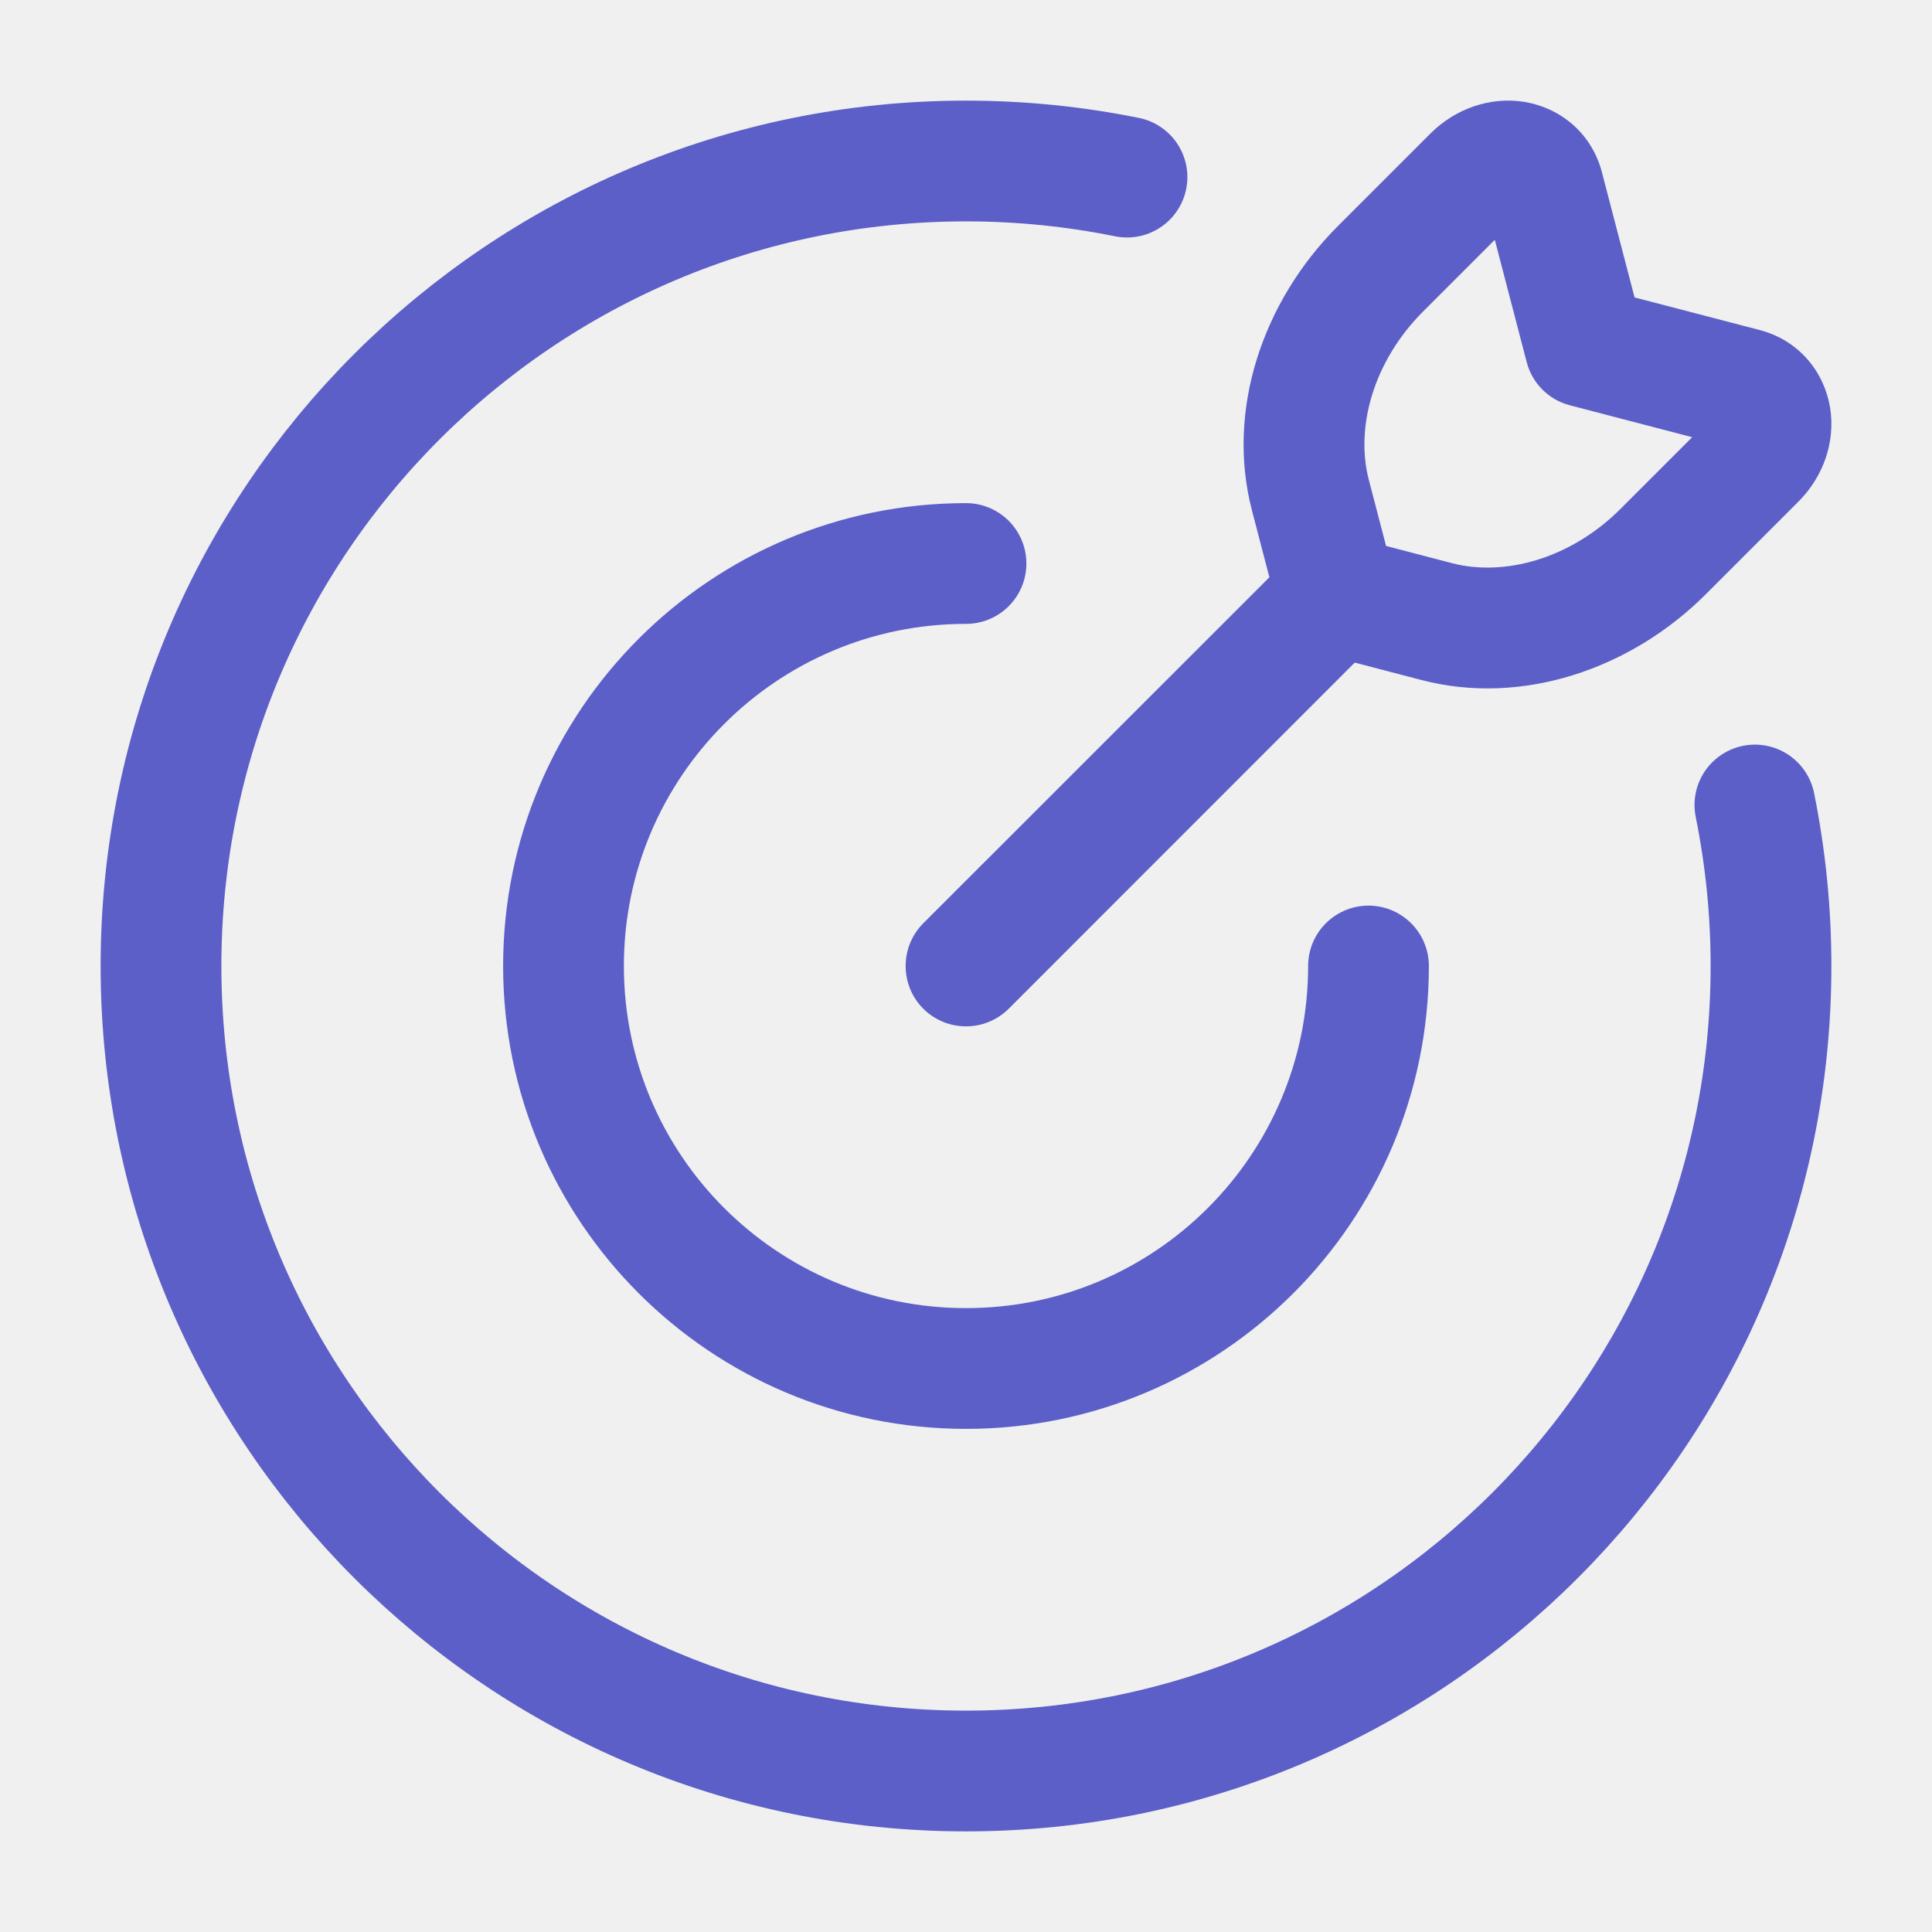
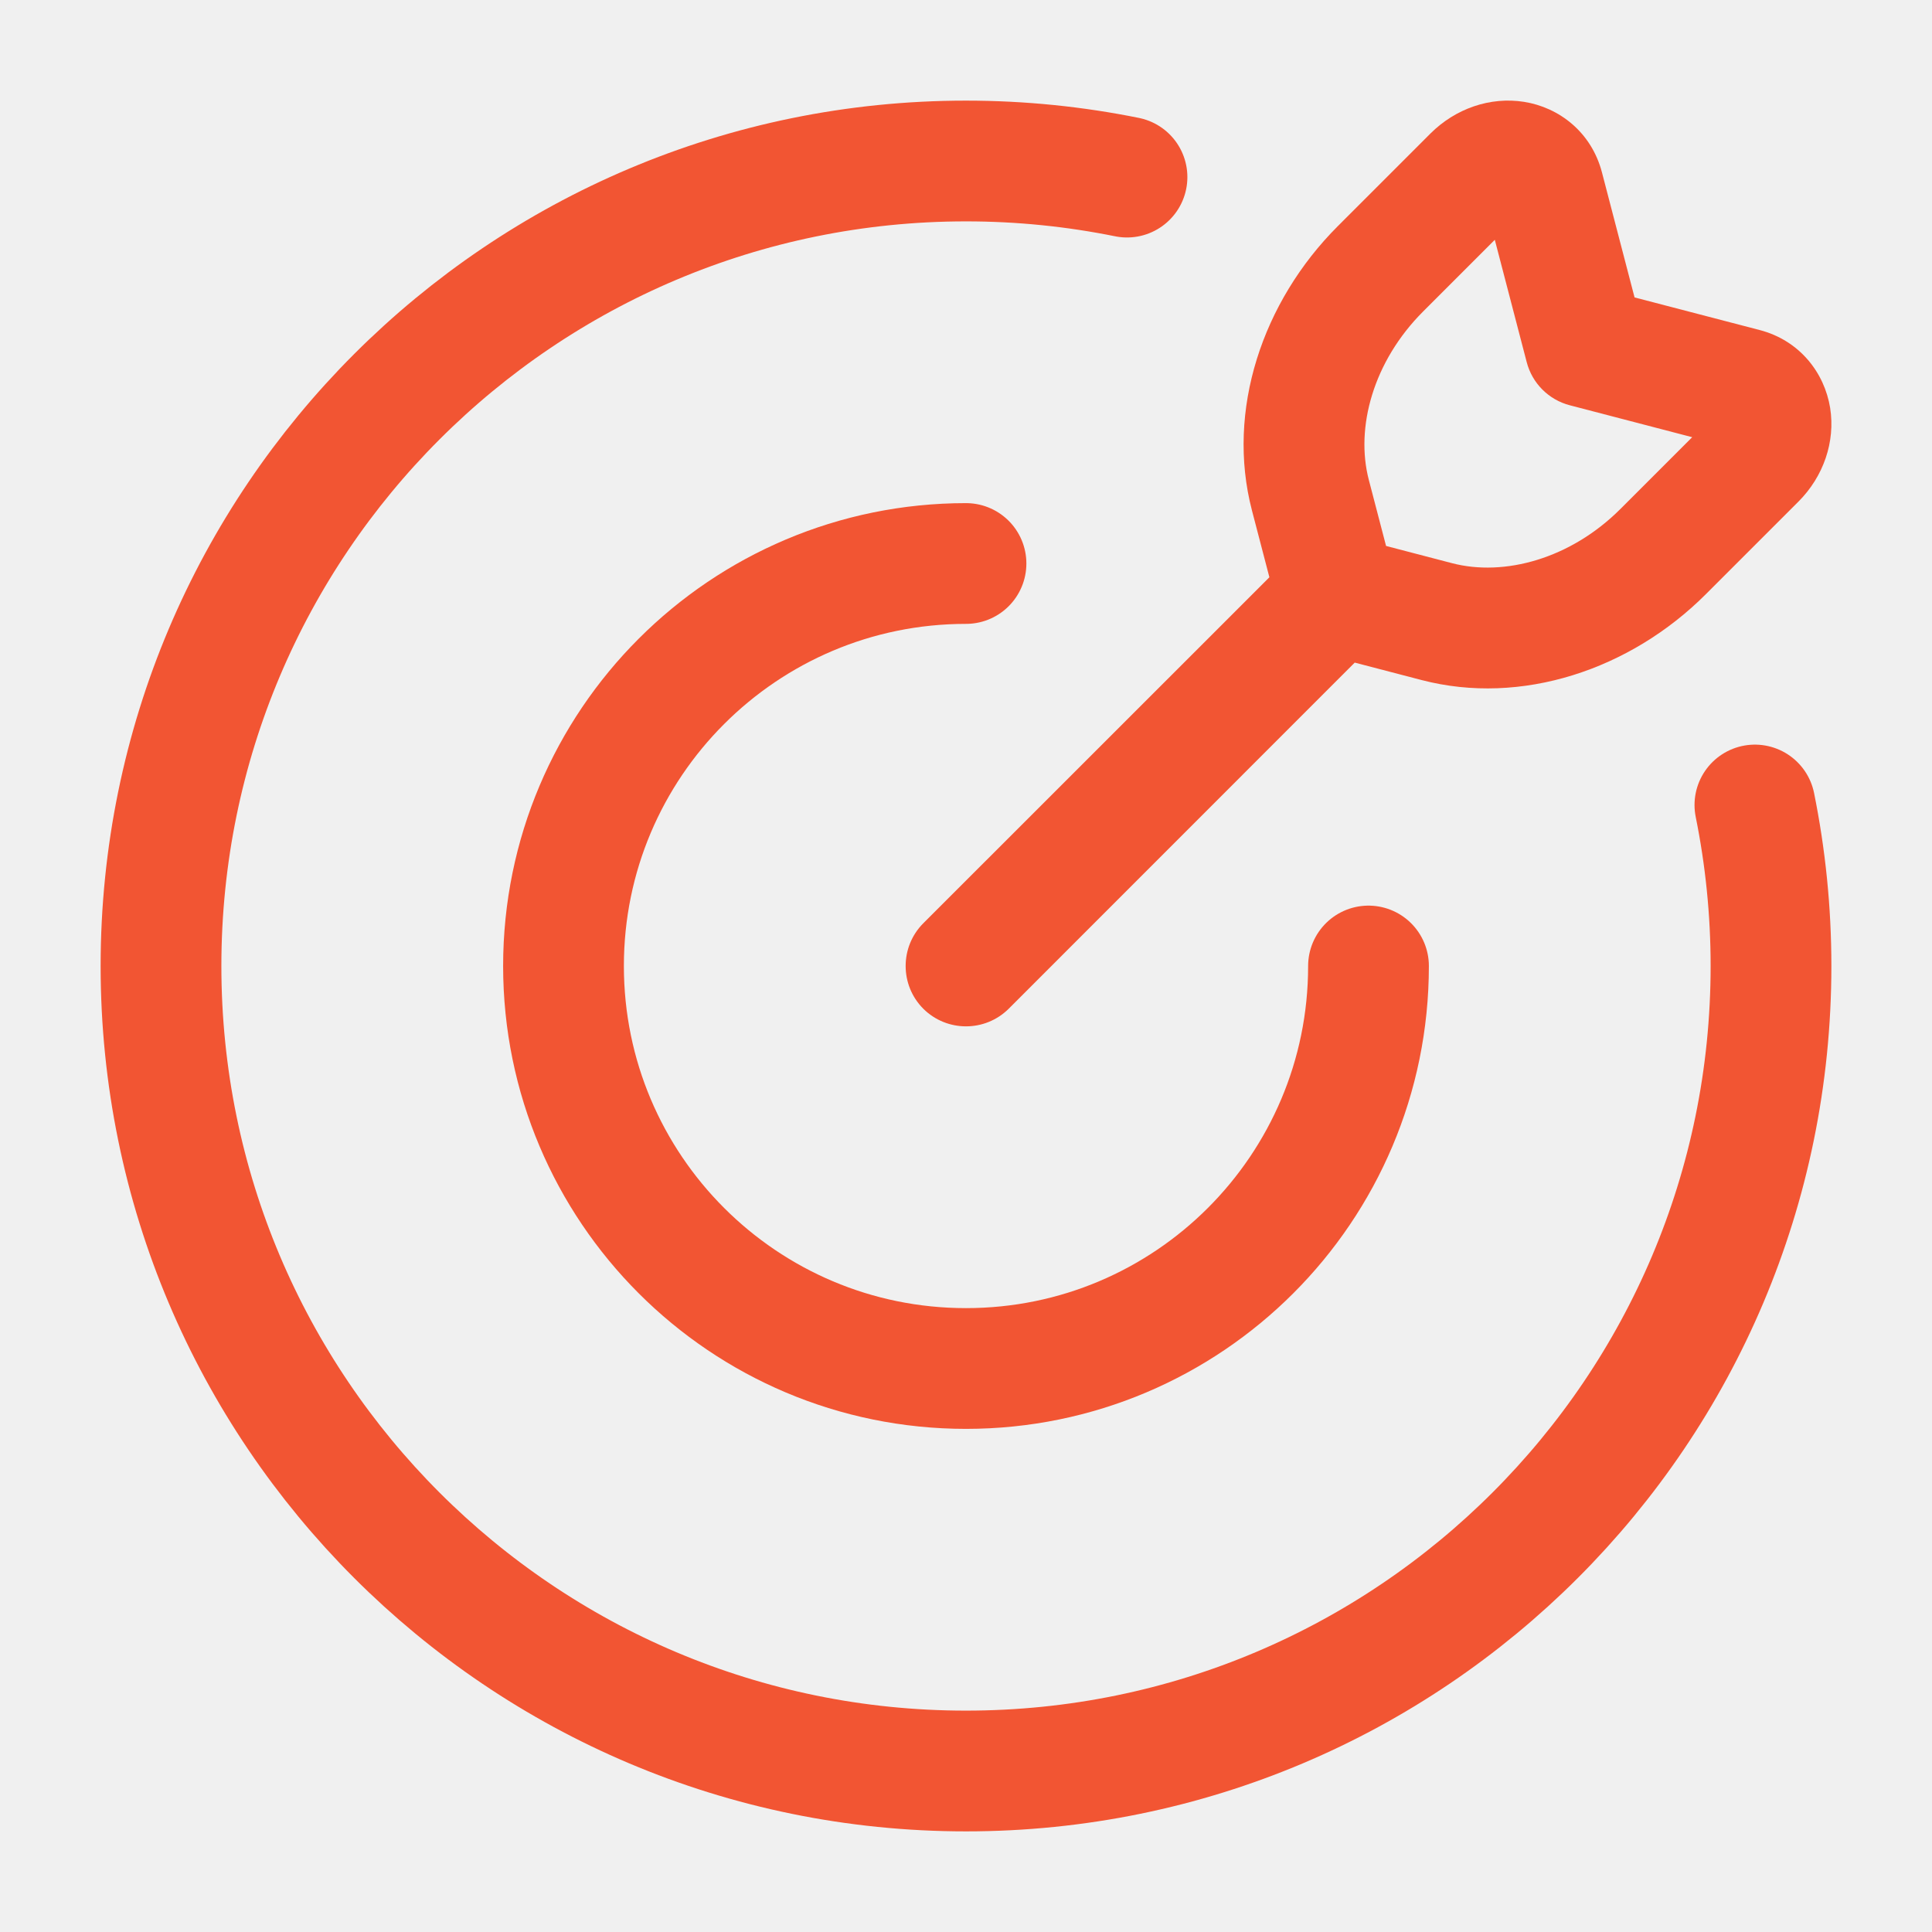
<svg xmlns="http://www.w3.org/2000/svg" width="18" height="18" viewBox="0 0 18 18" fill="none">
  <g clip-path="url(#clip0_7556_14952)">
-     <path d="M12.75 9C12.75 11.071 11.071 12.75 9 12.75C6.929 12.75 5.25 11.071 5.25 9C5.25 6.929 6.929 5.25 9 5.25" stroke="#5B5FC7" stroke-width="1.125" stroke-linecap="round" />
-     <path d="M10.5 1.65C10.015 1.552 9.514 1.5 9 1.5C4.858 1.5 1.5 4.858 1.5 9C1.5 13.142 4.858 16.5 9 16.5C13.142 16.5 16.5 13.142 16.5 9C16.5 8.486 16.448 7.985 16.35 7.5" stroke="#5B5FC7" stroke-width="1.125" stroke-linecap="round" />
-     <path d="M8.602 8.602C8.383 8.822 8.383 9.178 8.602 9.398C8.822 9.617 9.178 9.617 9.398 9.398L8.602 8.602ZM14.768 3.232L14.224 3.374C14.275 3.571 14.429 3.725 14.626 3.776L14.768 3.232ZM14.381 1.748L13.837 1.89L13.837 1.89L14.381 1.748ZM13.723 1.643L14.121 2.04L14.121 2.04L13.723 1.643ZM12.861 2.505L12.464 2.107L12.464 2.107L12.861 2.505ZM12.209 4.613L11.664 4.755L11.664 4.755L12.209 4.613ZM16.252 3.619L16.11 4.163L16.11 4.163L16.252 3.619ZM16.358 4.276L15.96 3.879L15.96 3.879L16.358 4.276ZM15.495 5.139L15.893 5.536L15.893 5.536L15.495 5.139ZM13.386 5.791L13.245 6.336L13.245 6.336L13.386 5.791ZM12.452 5.548L12.055 5.15L8.602 8.602L9 9L9.398 9.398L12.85 5.945L12.452 5.548ZM14.768 3.232L15.312 3.09L14.925 1.606L14.381 1.748L13.837 1.89L14.224 3.374L14.768 3.232ZM13.723 1.643L13.326 1.245L12.464 2.107L12.861 2.505L13.259 2.902L14.121 2.04L13.723 1.643ZM12.209 4.613L11.664 4.755L11.908 5.69L12.452 5.548L12.997 5.406L12.753 4.471L12.209 4.613ZM14.768 3.232L14.626 3.776L16.11 4.163L16.252 3.619L16.395 3.075L14.91 2.688L14.768 3.232ZM16.358 4.276L15.96 3.879L15.098 4.741L15.495 5.139L15.893 5.536L16.755 4.674L16.358 4.276ZM13.386 5.791L13.528 5.247L12.594 5.003L12.452 5.548L12.31 6.092L13.245 6.336L13.386 5.791ZM15.495 5.139L15.098 4.741C14.632 5.207 14.015 5.374 13.528 5.247L13.386 5.791L13.245 6.336C14.174 6.578 15.189 6.24 15.893 5.536L15.495 5.139ZM16.252 3.619L16.11 4.163C16.072 4.153 16.028 4.129 15.993 4.088C15.96 4.05 15.945 4.009 15.94 3.978C15.93 3.915 15.955 3.883 15.96 3.879L16.358 4.276L16.755 4.674C16.989 4.44 17.101 4.116 17.051 3.8C16.998 3.474 16.769 3.173 16.395 3.075L16.252 3.619ZM12.861 2.505L12.464 2.107C11.76 2.811 11.422 3.826 11.664 4.755L12.209 4.613L12.753 4.471C12.626 3.985 12.793 3.368 13.259 2.902L12.861 2.505ZM14.381 1.748L14.925 1.606C14.827 1.231 14.526 1.001 14.2 0.949C13.884 0.899 13.56 1.011 13.326 1.245L13.723 1.643L14.121 2.04C14.117 2.045 14.085 2.07 14.022 2.06C13.991 2.055 13.95 2.04 13.912 2.007C13.871 1.972 13.847 1.928 13.837 1.89L14.381 1.748Z" fill="#5B5FC7" />
+     <path d="M12.75 9C12.75 11.071 11.071 12.75 9 12.75C6.929 12.75 5.25 11.071 5.25 9C5.25 6.929 6.929 5.25 9 5.25" stroke="#F25533" stroke-width="1.125" stroke-linecap="round" />
+     <path d="M10.5 1.65C10.015 1.552 9.514 1.5 9 1.5C4.858 1.5 1.5 4.858 1.5 9C1.5 13.142 4.858 16.5 9 16.5C13.142 16.5 16.5 13.142 16.5 9C16.5 8.486 16.448 7.985 16.35 7.5" stroke="#F25533" stroke-width="1.125" stroke-linecap="round" />
+     <path d="M8.602 8.602C8.383 8.822 8.383 9.178 8.602 9.398C8.822 9.617 9.178 9.617 9.398 9.398L8.602 8.602ZM14.768 3.232L14.224 3.374C14.275 3.571 14.429 3.725 14.626 3.776L14.768 3.232ZM14.381 1.748L13.837 1.89L13.837 1.89L14.381 1.748ZM13.723 1.643L14.121 2.04L14.121 2.04L13.723 1.643ZM12.861 2.505L12.464 2.107L12.464 2.107L12.861 2.505ZM12.209 4.613L11.664 4.755L11.664 4.755L12.209 4.613ZM16.252 3.619L16.11 4.163L16.11 4.163L16.252 3.619ZM16.358 4.276L15.96 3.879L15.96 3.879L16.358 4.276ZM15.495 5.139L15.893 5.536L15.893 5.536L15.495 5.139ZM13.386 5.791L13.245 6.336L13.245 6.336L13.386 5.791ZM12.452 5.548L12.055 5.15L8.602 8.602L9 9L9.398 9.398L12.85 5.945L12.452 5.548ZM14.768 3.232L15.312 3.09L14.925 1.606L14.381 1.748L13.837 1.89L14.224 3.374L14.768 3.232ZM13.723 1.643L13.326 1.245L12.464 2.107L12.861 2.505L13.259 2.902L14.121 2.04L13.723 1.643ZM12.209 4.613L11.664 4.755L11.908 5.69L12.452 5.548L12.997 5.406L12.753 4.471L12.209 4.613ZM14.768 3.232L14.626 3.776L16.11 4.163L16.252 3.619L16.395 3.075L14.91 2.688L14.768 3.232ZM16.358 4.276L15.96 3.879L15.098 4.741L15.495 5.139L15.893 5.536L16.755 4.674L16.358 4.276ZM13.386 5.791L13.528 5.247L12.594 5.003L12.452 5.548L12.31 6.092L13.245 6.336L13.386 5.791ZM15.495 5.139L15.098 4.741C14.632 5.207 14.015 5.374 13.528 5.247L13.386 5.791L13.245 6.336C14.174 6.578 15.189 6.24 15.893 5.536L15.495 5.139ZM16.252 3.619L16.11 4.163C16.072 4.153 16.028 4.129 15.993 4.088C15.96 4.05 15.945 4.009 15.94 3.978C15.93 3.915 15.955 3.883 15.96 3.879L16.358 4.276L16.755 4.674C16.989 4.44 17.101 4.116 17.051 3.8C16.998 3.474 16.769 3.173 16.395 3.075L16.252 3.619ZM12.861 2.505L12.464 2.107C11.76 2.811 11.422 3.826 11.664 4.755L12.209 4.613L12.753 4.471C12.626 3.985 12.793 3.368 13.259 2.902L12.861 2.505ZM14.381 1.748L14.925 1.606C14.827 1.231 14.526 1.001 14.2 0.949C13.884 0.899 13.56 1.011 13.326 1.245L13.723 1.643L14.121 2.04C14.117 2.045 14.085 2.07 14.022 2.06C13.991 2.055 13.95 2.04 13.912 2.007C13.871 1.972 13.847 1.928 13.837 1.89L14.381 1.748Z" fill="#F25533" />
  </g>
  <defs>
    <clipPath id="clip0_7556_14952">
      <rect width="18" height="18" fill="white" />
    </clipPath>
  </defs>
</svg>
